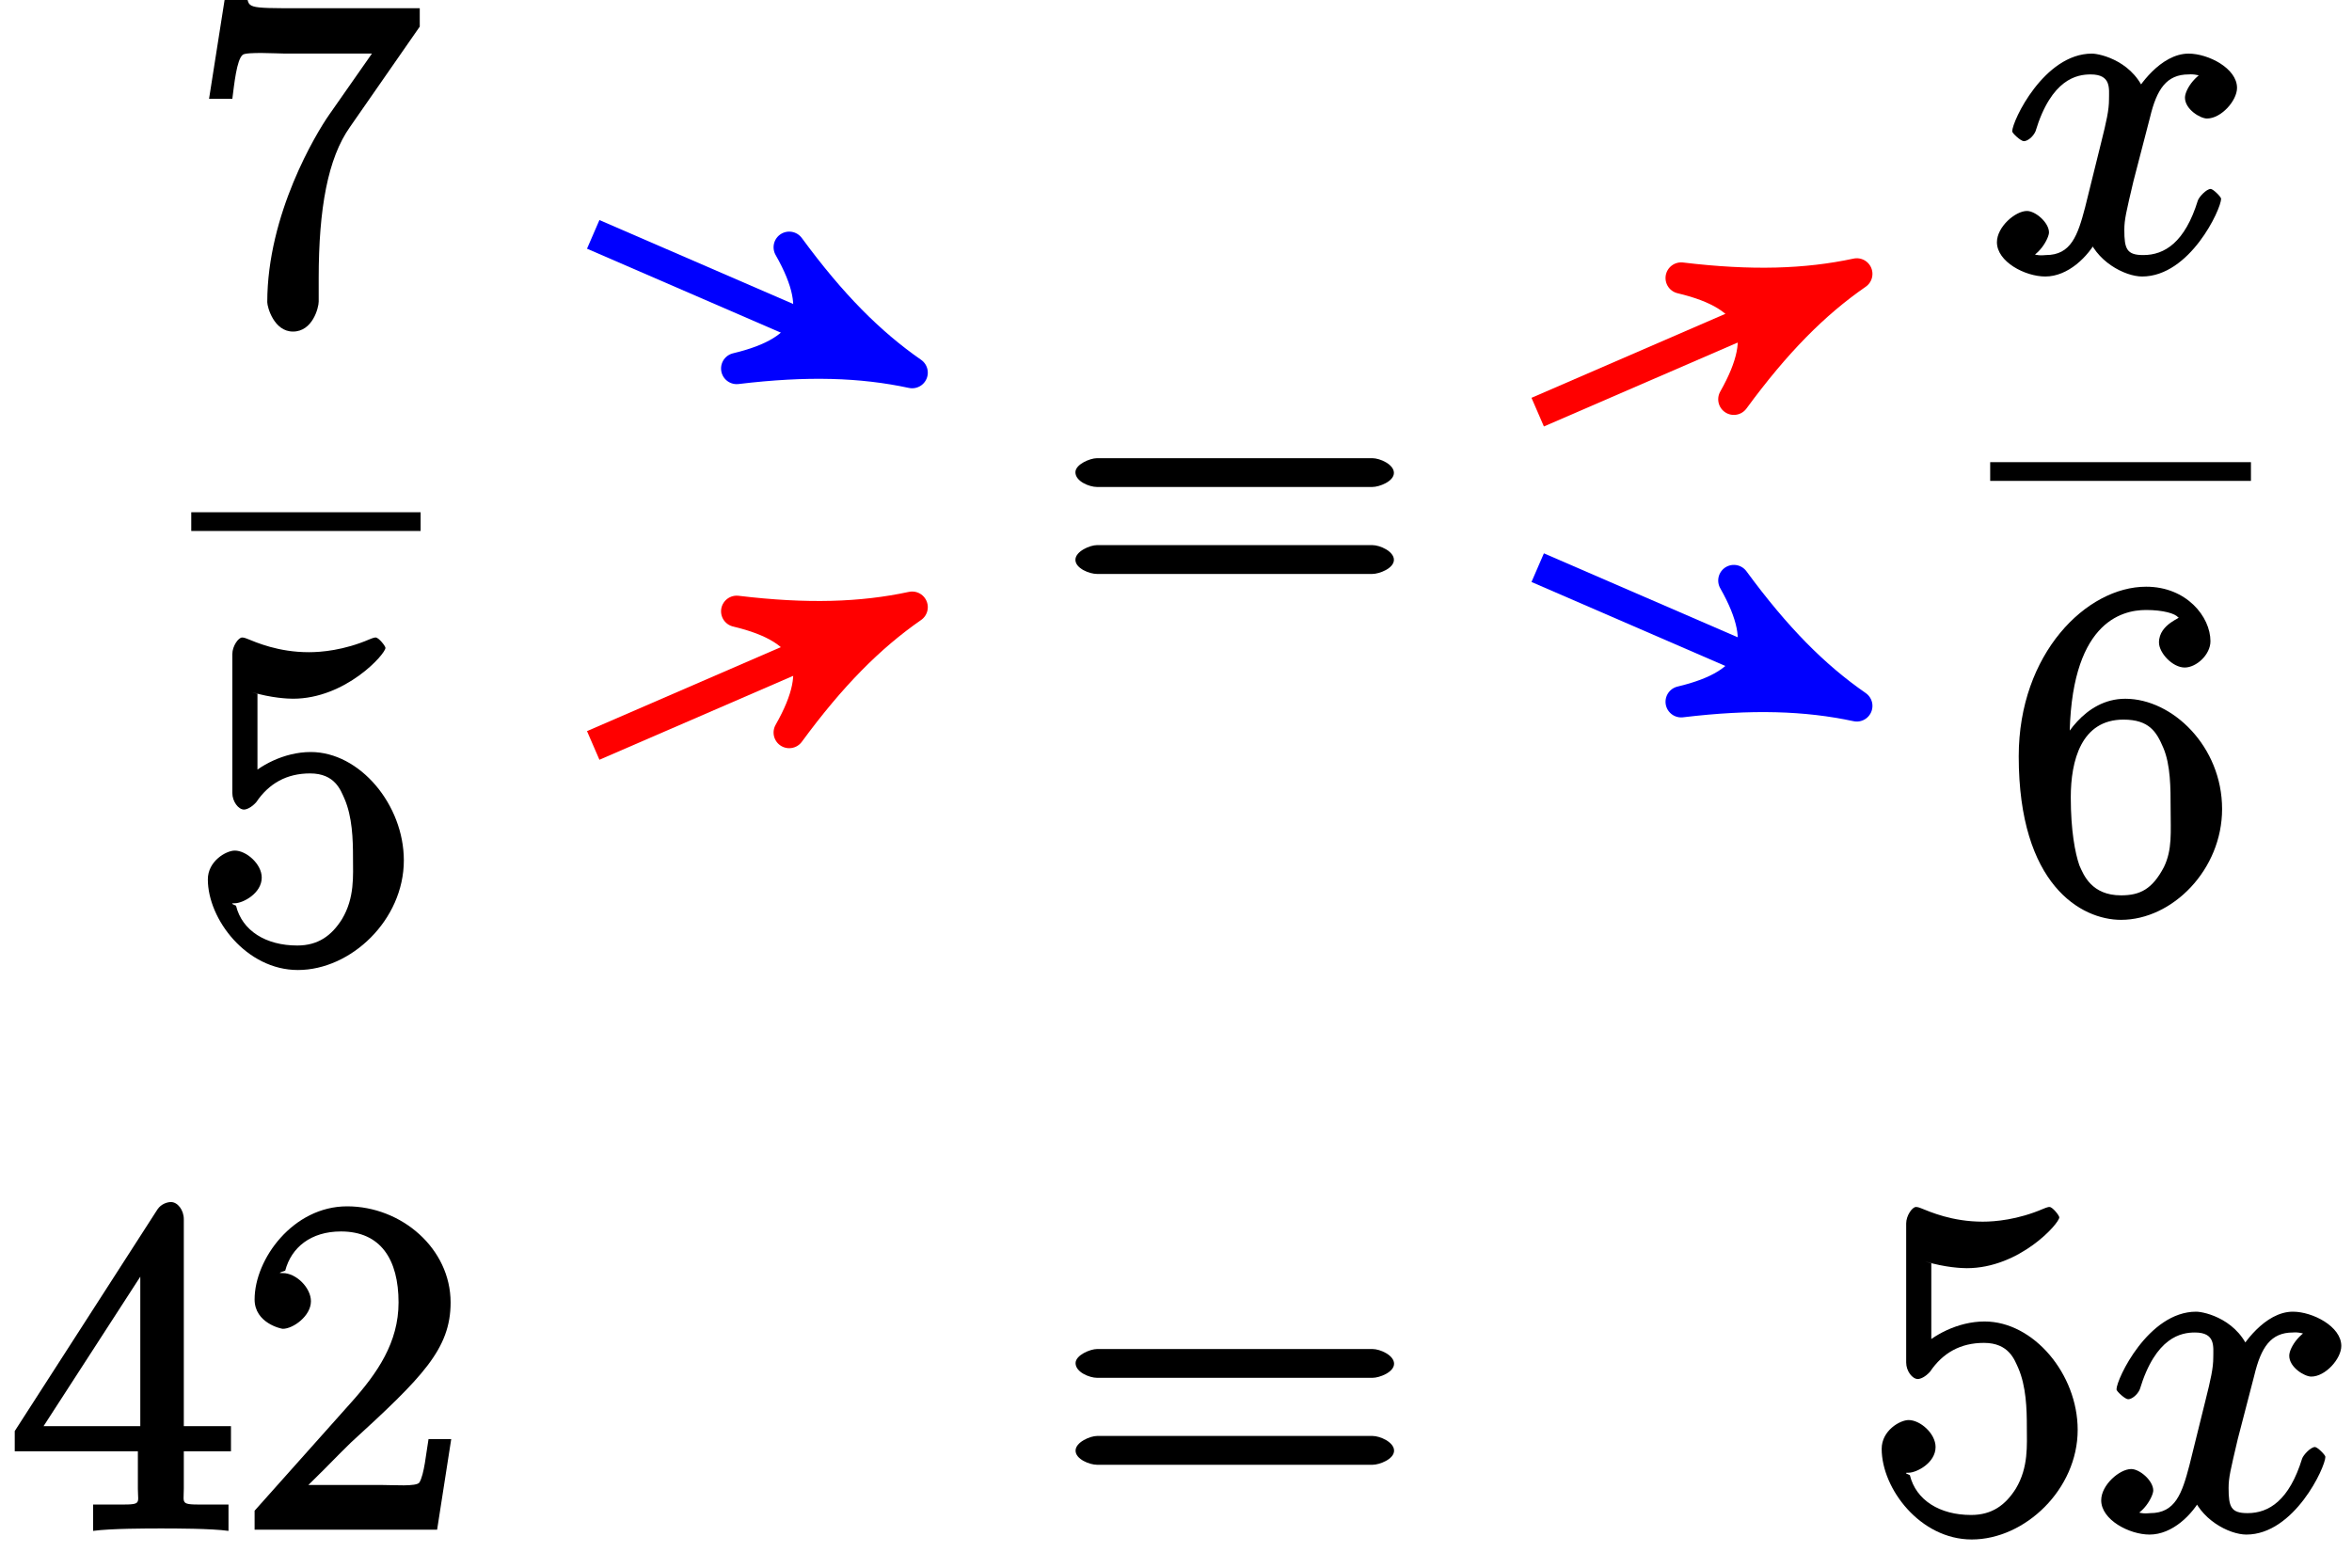
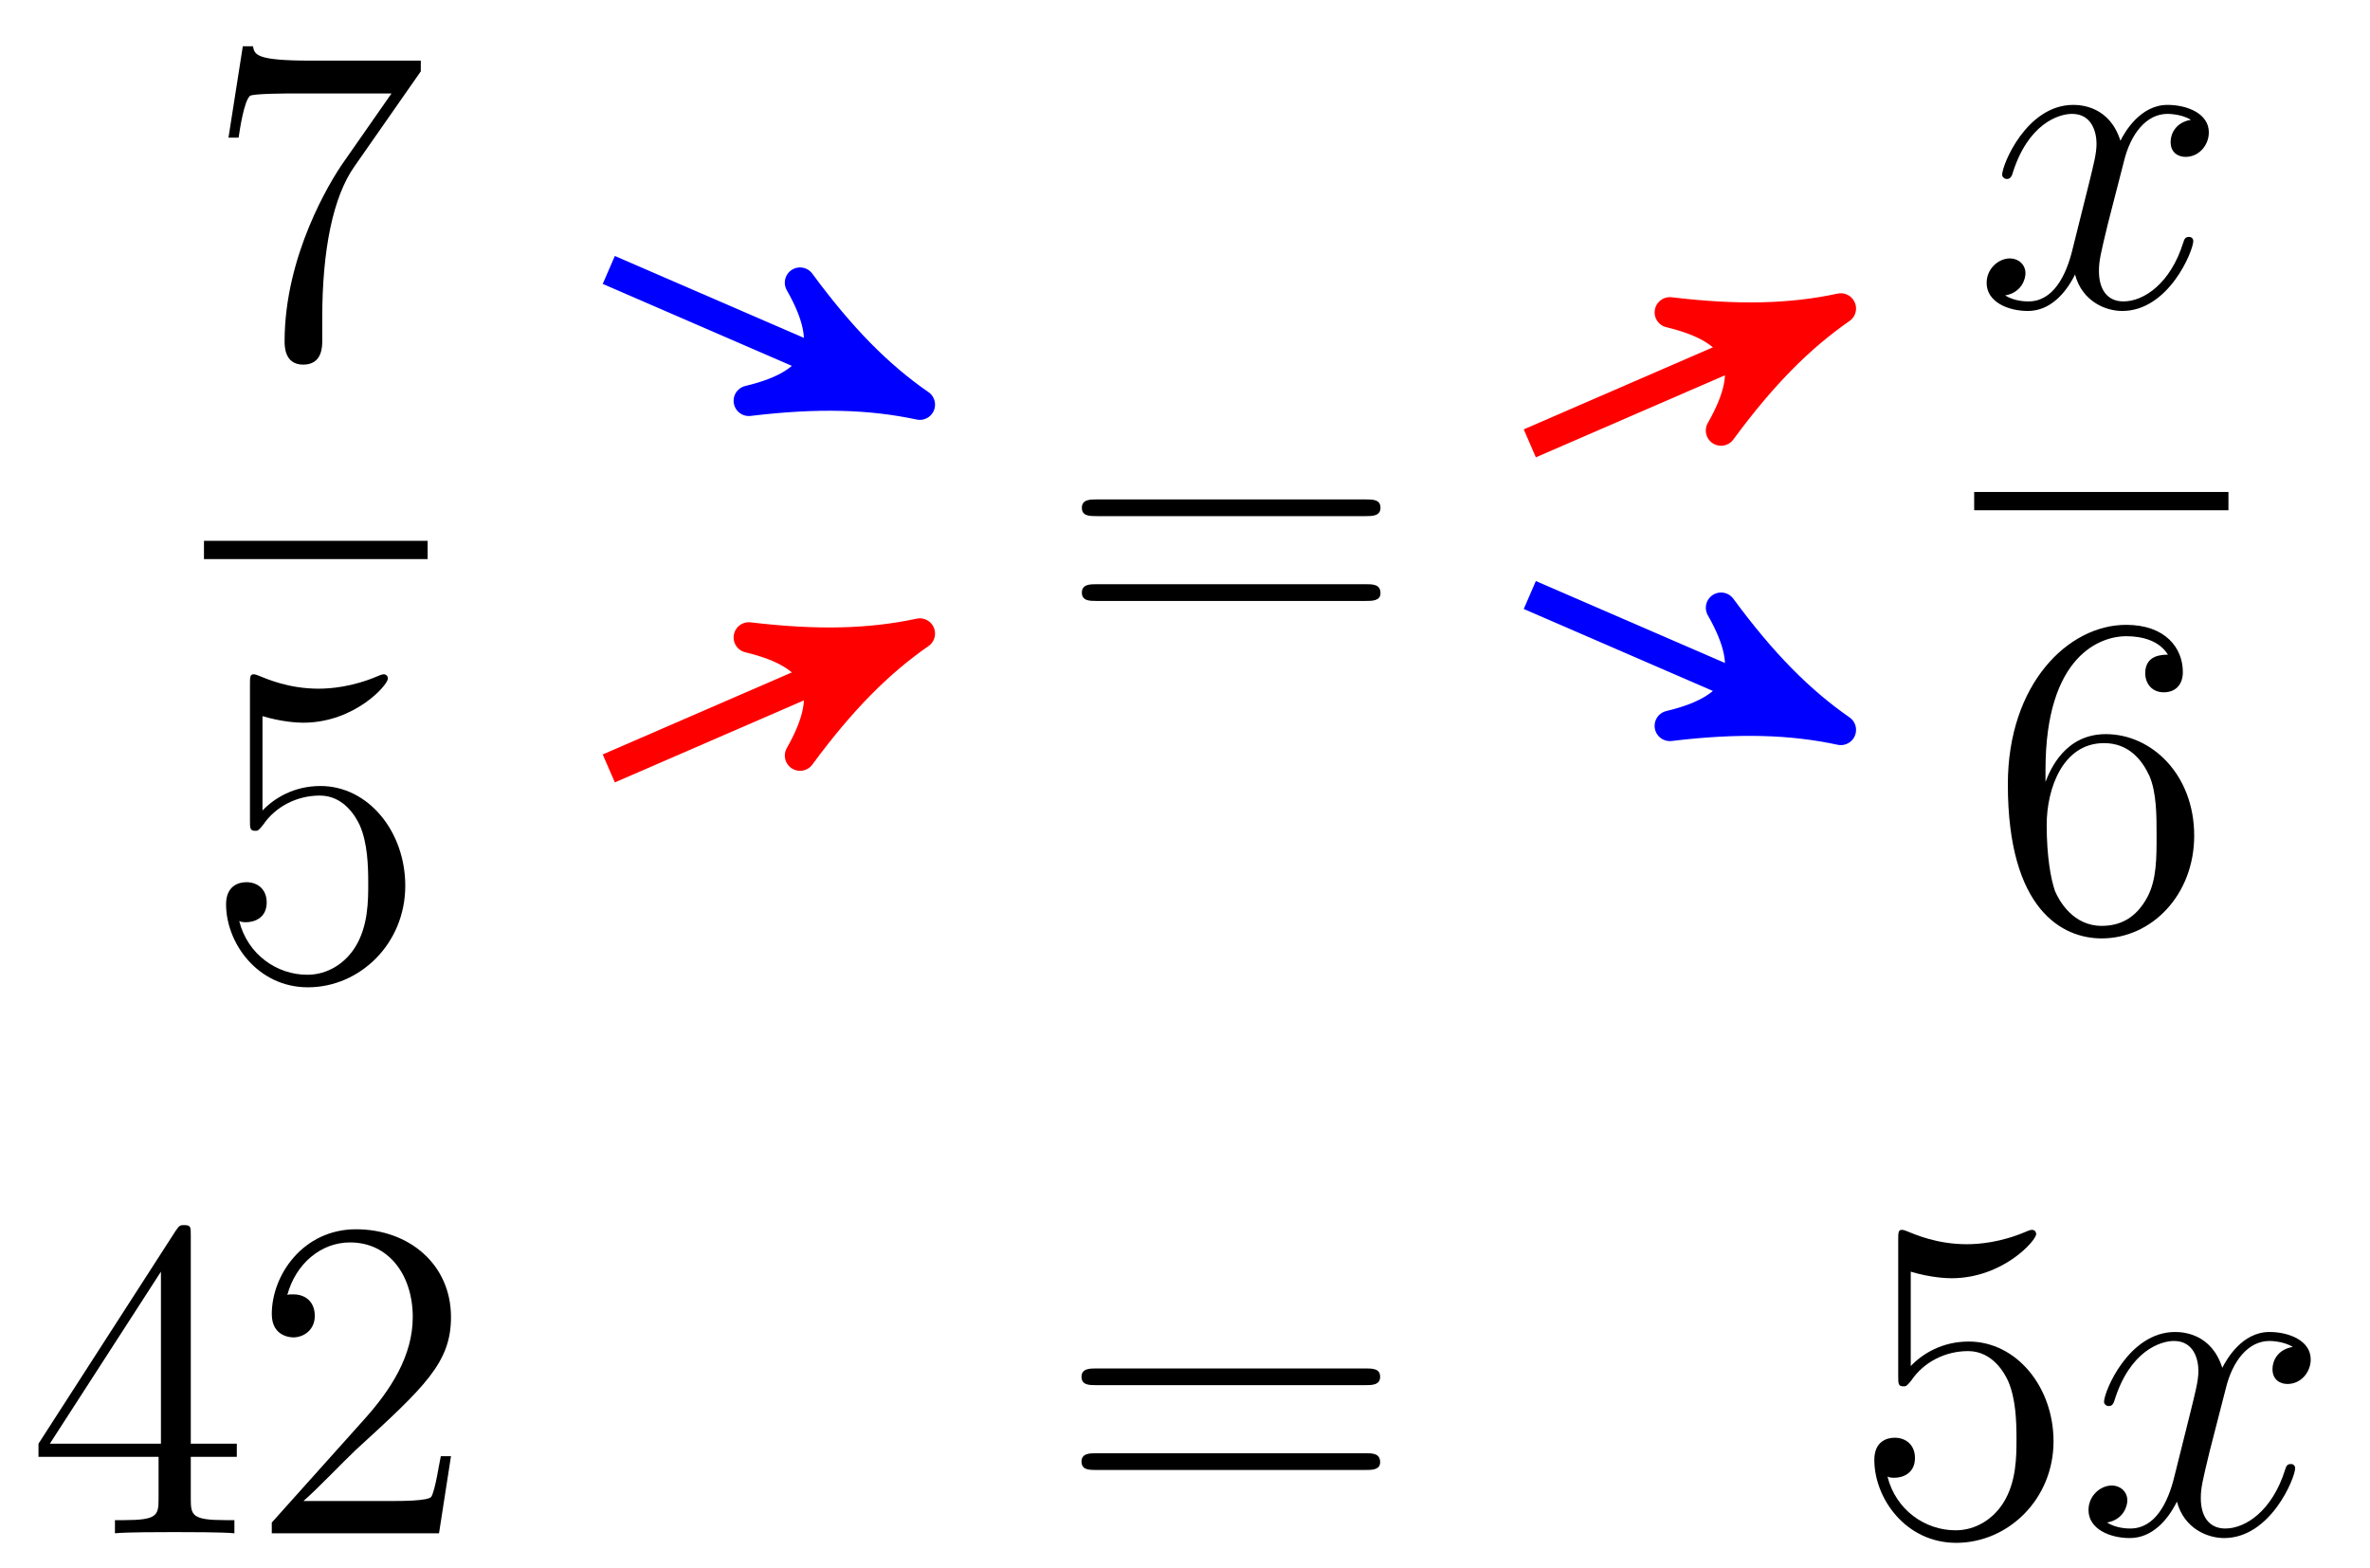
- <svg xmlns="http://www.w3.org/2000/svg" xmlns:xlink="http://www.w3.org/1999/xlink" width="60pt" height="40pt" viewBox="0 0 60 40" version="1.1">
+ <svg xmlns="http://www.w3.org/2000/svg" xmlns:xlink="http://www.w3.org/1999/xlink" width="62pt" height="41pt" viewBox="0 0 62 41" version="1.1">
  <defs>
    <g>
      <symbol overflow="visible" id="glyph0-0">
        <path style="stroke:none;" d="" />
      </symbol>
      <symbol overflow="visible" id="glyph0-1">
-         <path style="stroke:none;" d="M 5.828 -7.562 L 5.828 -8 L 2.797 -8 C 1.344 -8 1.484 -8 1.406 -8.375 L 0.875 -8.375 L 0.453 -5.688 L 1.047 -5.688 C 1.094 -6.047 1.156 -6.688 1.312 -6.812 C 1.406 -6.891 2.203 -6.844 2.359 -6.844 L 4.609 -6.844 L 3.516 -5.281 C 3.188 -4.812 1.938 -2.75 1.938 -0.5 C 1.938 -0.375 2.109 0.25 2.594 0.25 C 3.094 0.25 3.25 -0.359 3.25 -0.516 L 3.25 -1.109 C 3.25 -2.891 3.484 -4.172 4.047 -4.969 L 5.828 -7.531 Z M 5.828 -7.562 " />
+         <path style="stroke:none;" d="M 5.672 -7.422 L 5.672 -7.703 L 2.797 -7.703 C 1.344 -7.703 1.328 -7.859 1.281 -8.078 L 1.016 -8.078 L 0.641 -5.688 L 0.906 -5.688 C 0.938 -5.906 1.047 -6.641 1.203 -6.781 C 1.297 -6.844 2.203 -6.844 2.359 -6.844 L 4.906 -6.844 L 3.641 -5.031 C 3.312 -4.562 2.109 -2.609 2.109 -0.359 C 2.109 -0.234 2.109 0.25 2.594 0.25 C 3.094 0.25 3.094 -0.219 3.094 -0.375 L 3.094 -0.969 C 3.094 -2.75 3.375 -4.141 3.938 -4.938 Z M 5.672 -7.422 " />
      </symbol>
      <symbol overflow="visible" id="glyph0-2">
-         <path style="stroke:none;" d="M 1.531 -6.844 C 2.047 -6.688 2.469 -6.672 2.594 -6.672 C 3.938 -6.672 4.953 -7.812 4.953 -7.969 C 4.953 -8.016 4.781 -8.234 4.703 -8.234 C 4.688 -8.234 4.656 -8.234 4.547 -8.188 C 3.891 -7.906 3.312 -7.859 3 -7.859 C 2.219 -7.859 1.656 -8.109 1.422 -8.203 C 1.344 -8.234 1.312 -8.234 1.297 -8.234 C 1.203 -8.234 1.047 -8.016 1.047 -7.812 L 1.047 -4.266 C 1.047 -4.047 1.203 -3.844 1.344 -3.844 C 1.406 -3.844 1.531 -3.891 1.656 -4.031 C 1.984 -4.516 2.438 -4.766 3.031 -4.766 C 3.672 -4.766 3.812 -4.328 3.906 -4.125 C 4.109 -3.656 4.125 -3.078 4.125 -2.625 C 4.125 -2.156 4.172 -1.594 3.844 -1.047 C 3.578 -0.625 3.234 -0.375 2.703 -0.375 C 1.906 -0.375 1.297 -0.75 1.141 -1.391 C 0.984 -1.453 1.047 -1.453 1.109 -1.453 C 1.312 -1.453 1.797 -1.703 1.797 -2.109 C 1.797 -2.453 1.406 -2.797 1.109 -2.797 C 0.891 -2.797 0.422 -2.531 0.422 -2.062 C 0.422 -1.047 1.406 0.25 2.719 0.25 C 4.078 0.25 5.422 -1.031 5.422 -2.547 C 5.422 -3.969 4.297 -5.312 3.047 -5.312 C 2.359 -5.312 1.719 -4.953 1.406 -4.625 L 1.688 -4.516 L 1.688 -6.797 Z M 1.531 -6.844 " />
+         <path style="stroke:none;" d="M 1.531 -6.844 C 2.047 -6.688 2.469 -6.672 2.594 -6.672 C 3.938 -6.672 4.812 -7.656 4.812 -7.828 C 4.812 -7.875 4.781 -7.938 4.703 -7.938 C 4.688 -7.938 4.656 -7.938 4.547 -7.891 C 3.891 -7.609 3.312 -7.562 3 -7.562 C 2.219 -7.562 1.656 -7.812 1.422 -7.906 C 1.344 -7.938 1.312 -7.938 1.297 -7.938 C 1.203 -7.938 1.203 -7.859 1.203 -7.672 L 1.203 -4.125 C 1.203 -3.906 1.203 -3.844 1.344 -3.844 C 1.406 -3.844 1.422 -3.844 1.547 -4 C 1.875 -4.484 2.438 -4.766 3.031 -4.766 C 3.672 -4.766 3.984 -4.188 4.078 -3.984 C 4.281 -3.516 4.297 -2.922 4.297 -2.469 C 4.297 -2.016 4.297 -1.344 3.953 -0.797 C 3.688 -0.375 3.234 -0.078 2.703 -0.078 C 1.906 -0.078 1.141 -0.609 0.922 -1.484 C 0.984 -1.453 1.047 -1.453 1.109 -1.453 C 1.312 -1.453 1.641 -1.562 1.641 -1.969 C 1.641 -2.312 1.406 -2.5 1.109 -2.5 C 0.891 -2.5 0.578 -2.391 0.578 -1.922 C 0.578 -0.906 1.406 0.25 2.719 0.25 C 4.078 0.25 5.266 -0.891 5.266 -2.406 C 5.266 -3.828 4.297 -5.016 3.047 -5.016 C 2.359 -5.016 1.844 -4.703 1.531 -4.375 Z M 1.531 -6.844 " />
      </symbol>
      <symbol overflow="visible" id="glyph0-3">
-         <path style="stroke:none;" d="M 8.062 -3.875 C 8.234 -3.875 8.609 -4.016 8.609 -4.234 C 8.609 -4.453 8.25 -4.609 8.062 -4.609 L 1.031 -4.609 C 0.859 -4.609 0.484 -4.453 0.484 -4.25 C 0.484 -4.016 0.844 -3.875 1.031 -3.875 Z M 8.062 -1.656 C 8.234 -1.656 8.609 -1.797 8.609 -2.016 C 8.609 -2.234 8.25 -2.391 8.062 -2.391 L 1.031 -2.391 C 0.859 -2.391 0.484 -2.234 0.484 -2.016 C 0.484 -1.797 0.844 -1.656 1.031 -1.656 Z M 8.062 -1.656 " />
+         <path style="stroke:none;" d="M 8.062 -3.875 C 8.234 -3.875 8.453 -3.875 8.453 -4.094 C 8.453 -4.312 8.25 -4.312 8.062 -4.312 L 1.031 -4.312 C 0.859 -4.312 0.641 -4.312 0.641 -4.094 C 0.641 -3.875 0.844 -3.875 1.031 -3.875 Z M 8.062 -1.656 C 8.234 -1.656 8.453 -1.656 8.453 -1.859 C 8.453 -2.094 8.25 -2.094 8.062 -2.094 L 1.031 -2.094 C 0.859 -2.094 0.641 -2.094 0.641 -1.875 C 0.641 -1.656 0.844 -1.656 1.031 -1.656 Z M 8.062 -1.656 " />
      </symbol>
      <symbol overflow="visible" id="glyph0-4">
-         <path style="stroke:none;" d="M 1.625 -4.297 C 1.625 -7.328 2.938 -7.656 3.578 -7.656 C 4.016 -7.656 4.328 -7.562 4.391 -7.469 C 4.531 -7.469 3.906 -7.312 3.906 -6.828 C 3.906 -6.562 4.25 -6.188 4.562 -6.188 C 4.859 -6.188 5.219 -6.516 5.219 -6.859 C 5.219 -7.484 4.609 -8.25 3.578 -8.25 C 2.062 -8.25 0.328 -6.547 0.328 -3.922 C 0.328 -0.641 1.922 0.25 2.938 0.25 C 4.25 0.25 5.516 -1.031 5.516 -2.578 C 5.516 -4.172 4.25 -5.391 3.047 -5.391 C 1.984 -5.391 1.422 -4.312 1.297 -3.984 L 1.625 -3.984 Z M 2.938 -0.375 C 2.188 -0.375 1.984 -0.891 1.875 -1.141 C 1.766 -1.453 1.656 -2.031 1.656 -2.875 C 1.656 -3.812 1.922 -4.859 3 -4.859 C 3.656 -4.859 3.844 -4.547 4.016 -4.141 C 4.203 -3.703 4.203 -3.109 4.203 -2.594 C 4.203 -1.984 4.25 -1.547 4.031 -1.094 C 3.734 -0.531 3.422 -0.375 2.938 -0.375 Z M 2.938 -0.375 " />
+         <path style="stroke:none;" d="M 1.469 -4.156 C 1.469 -7.188 2.938 -7.656 3.578 -7.656 C 4.016 -7.656 4.453 -7.531 4.672 -7.172 C 4.531 -7.172 4.078 -7.172 4.078 -6.688 C 4.078 -6.422 4.25 -6.188 4.562 -6.188 C 4.859 -6.188 5.062 -6.375 5.062 -6.719 C 5.062 -7.344 4.609 -7.953 3.578 -7.953 C 2.062 -7.953 0.484 -6.406 0.484 -3.781 C 0.484 -0.484 1.922 0.25 2.938 0.25 C 4.25 0.25 5.359 -0.891 5.359 -2.438 C 5.359 -4.031 4.25 -5.094 3.047 -5.094 C 1.984 -5.094 1.594 -4.172 1.469 -3.844 Z M 2.938 -0.078 C 2.188 -0.078 1.828 -0.734 1.719 -0.984 C 1.609 -1.297 1.5 -1.891 1.5 -2.719 C 1.5 -3.672 1.922 -4.859 3 -4.859 C 3.656 -4.859 4 -4.406 4.188 -4 C 4.375 -3.562 4.375 -2.969 4.375 -2.453 C 4.375 -1.844 4.375 -1.297 4.141 -0.844 C 3.844 -0.281 3.422 -0.078 2.938 -0.078 Z M 2.938 -0.078 " />
      </symbol>
      <symbol overflow="visible" id="glyph0-5">
-         <path style="stroke:none;" d="M 4.469 -7.922 C 4.469 -8.156 4.312 -8.359 4.141 -8.359 C 4.047 -8.359 3.891 -8.312 3.797 -8.172 L 0.156 -2.516 L 0.156 -2 L 3.297 -2 L 3.297 -1.047 C 3.297 -0.609 3.438 -0.641 2.562 -0.641 L 2.156 -0.641 L 2.156 0.031 C 2.609 -0.031 3.547 -0.031 3.891 -0.031 C 4.219 -0.031 5.172 -0.031 5.609 0.031 L 5.609 -0.641 L 5.219 -0.641 C 4.344 -0.641 4.469 -0.609 4.469 -1.047 L 4.469 -2 L 5.672 -2 L 5.672 -2.641 L 4.469 -2.641 Z M 3.359 -7 L 3.359 -2.641 L 0.891 -2.641 L 3.641 -6.891 Z M 3.359 -7 " />
+         <path style="stroke:none;" d="M 4.312 -7.781 C 4.312 -8.016 4.312 -8.062 4.141 -8.062 C 4.047 -8.062 4.016 -8.062 3.922 -7.922 L 0.328 -2.344 L 0.328 -2 L 3.469 -2 L 3.469 -0.906 C 3.469 -0.469 3.438 -0.344 2.562 -0.344 L 2.328 -0.344 L 2.328 0 C 2.609 -0.031 3.547 -0.031 3.891 -0.031 C 4.219 -0.031 5.172 -0.031 5.453 0 L 5.453 -0.344 L 5.219 -0.344 C 4.344 -0.344 4.312 -0.469 4.312 -0.906 L 4.312 -2 L 5.516 -2 L 5.516 -2.344 L 4.312 -2.344 Z M 3.531 -6.844 L 3.531 -2.344 L 0.625 -2.344 Z M 3.531 -6.844 " />
      </symbol>
      <symbol overflow="visible" id="glyph0-6">
-         <path style="stroke:none;" d="M 5.266 -2.312 L 4.859 -2.312 C 4.797 -1.953 4.75 -1.406 4.625 -1.203 C 4.547 -1.094 3.984 -1.141 3.625 -1.141 L 1.406 -1.141 L 1.516 -0.891 C 1.844 -1.156 2.562 -1.922 2.875 -2.219 C 4.703 -3.891 5.422 -4.609 5.422 -5.797 C 5.422 -7.172 4.172 -8.25 2.781 -8.25 C 1.406 -8.25 0.422 -6.906 0.422 -5.875 C 0.422 -5.266 1.109 -5.125 1.141 -5.125 C 1.406 -5.125 1.859 -5.453 1.859 -5.828 C 1.859 -6.172 1.484 -6.547 1.141 -6.547 C 1.047 -6.547 1.016 -6.547 1.203 -6.609 C 1.359 -7.203 1.859 -7.609 2.625 -7.609 C 3.641 -7.609 4.094 -6.891 4.094 -5.797 C 4.094 -4.781 3.562 -4 2.875 -3.234 L 0.422 -0.484 L 0.422 0 L 5.078 0 L 5.438 -2.312 Z M 5.266 -2.312 " />
+         <path style="stroke:none;" d="M 5.266 -2.016 L 5 -2.016 C 4.953 -1.812 4.859 -1.141 4.75 -0.953 C 4.656 -0.844 3.984 -0.844 3.625 -0.844 L 1.406 -0.844 C 1.734 -1.125 2.469 -1.891 2.766 -2.172 C 4.594 -3.844 5.266 -4.469 5.266 -5.656 C 5.266 -7.031 4.172 -7.953 2.781 -7.953 C 1.406 -7.953 0.578 -6.766 0.578 -5.734 C 0.578 -5.125 1.109 -5.125 1.141 -5.125 C 1.406 -5.125 1.703 -5.312 1.703 -5.688 C 1.703 -6.031 1.484 -6.25 1.141 -6.25 C 1.047 -6.25 1.016 -6.25 0.984 -6.234 C 1.203 -7.047 1.859 -7.609 2.625 -7.609 C 3.641 -7.609 4.266 -6.75 4.266 -5.656 C 4.266 -4.641 3.688 -3.75 3 -2.984 L 0.578 -0.281 L 0.578 0 L 4.953 0 Z M 5.266 -2.016 " />
      </symbol>
      <symbol overflow="visible" id="glyph1-0">
        <path style="stroke:none;" d="" />
      </symbol>
      <symbol overflow="visible" id="glyph1-1">
-         <path style="stroke:none;" d="M 5.672 -5.172 C 5.281 -5.109 4.969 -4.656 4.969 -4.438 C 4.969 -4.141 5.359 -3.906 5.531 -3.906 C 5.891 -3.906 6.297 -4.359 6.297 -4.688 C 6.297 -5.188 5.562 -5.562 5.062 -5.562 C 4.344 -5.562 3.766 -4.703 3.656 -4.469 L 3.984 -4.469 C 3.703 -5.359 2.812 -5.562 2.594 -5.562 C 1.375 -5.562 0.562 -3.844 0.562 -3.578 C 0.562 -3.531 0.781 -3.328 0.859 -3.328 C 0.953 -3.328 1.094 -3.438 1.156 -3.578 C 1.562 -4.922 2.219 -5.031 2.562 -5.031 C 3.094 -5.031 3.031 -4.672 3.031 -4.391 C 3.031 -4.125 2.969 -3.844 2.828 -3.281 L 2.422 -1.641 C 2.234 -0.922 2.062 -0.422 1.422 -0.422 C 1.359 -0.422 1.172 -0.375 0.922 -0.531 L 0.812 -0.281 C 1.25 -0.359 1.5 -0.859 1.5 -1 C 1.5 -1.25 1.156 -1.547 0.938 -1.547 C 0.641 -1.547 0.172 -1.141 0.172 -0.75 C 0.172 -0.25 0.891 0.125 1.406 0.125 C 1.984 0.125 2.5 -0.375 2.75 -0.859 L 2.469 -0.969 C 2.672 -0.266 3.438 0.125 3.875 0.125 C 5.094 0.125 5.891 -1.594 5.891 -1.859 C 5.891 -1.906 5.688 -2.109 5.625 -2.109 C 5.516 -2.109 5.328 -1.906 5.297 -1.812 C 4.969 -0.75 4.453 -0.422 3.906 -0.422 C 3.484 -0.422 3.422 -0.578 3.422 -1.062 C 3.422 -1.328 3.469 -1.516 3.656 -2.312 L 4.078 -3.938 C 4.25 -4.656 4.5 -5.031 5.062 -5.031 C 5.078 -5.031 5.297 -5.062 5.547 -4.906 Z M 5.672 -5.172 " />
+         <path style="stroke:none;" d="M 5.672 -4.875 C 5.281 -4.812 5.141 -4.516 5.141 -4.297 C 5.141 -4 5.359 -3.906 5.531 -3.906 C 5.891 -3.906 6.141 -4.219 6.141 -4.547 C 6.141 -5.047 5.562 -5.266 5.062 -5.266 C 4.344 -5.266 3.938 -4.547 3.828 -4.328 C 3.547 -5.219 2.812 -5.266 2.594 -5.266 C 1.375 -5.266 0.734 -3.703 0.734 -3.438 C 0.734 -3.391 0.781 -3.328 0.859 -3.328 C 0.953 -3.328 0.984 -3.406 1 -3.453 C 1.406 -4.781 2.219 -5.031 2.562 -5.031 C 3.094 -5.031 3.203 -4.531 3.203 -4.25 C 3.203 -3.984 3.125 -3.703 2.984 -3.125 L 2.578 -1.5 C 2.406 -0.781 2.062 -0.125 1.422 -0.125 C 1.359 -0.125 1.062 -0.125 0.812 -0.281 C 1.25 -0.359 1.344 -0.719 1.344 -0.859 C 1.344 -1.094 1.156 -1.25 0.938 -1.25 C 0.641 -1.25 0.328 -0.984 0.328 -0.609 C 0.328 -0.109 0.891 0.125 1.406 0.125 C 1.984 0.125 2.391 -0.328 2.641 -0.828 C 2.828 -0.125 3.438 0.125 3.875 0.125 C 5.094 0.125 5.734 -1.453 5.734 -1.703 C 5.734 -1.766 5.688 -1.812 5.625 -1.812 C 5.516 -1.812 5.5 -1.75 5.469 -1.656 C 5.141 -0.609 4.453 -0.125 3.906 -0.125 C 3.484 -0.125 3.266 -0.438 3.266 -0.922 C 3.266 -1.188 3.312 -1.375 3.5 -2.156 L 3.922 -3.797 C 4.094 -4.5 4.5 -5.031 5.062 -5.031 C 5.078 -5.031 5.422 -5.031 5.672 -4.875 Z M 5.672 -4.875 " />
      </symbol>
    </g>
  </defs>
  <g id="surface1">
    <g style="fill:rgb(0%,0%,0%);fill-opacity:1;">
-       <use xlink:href="#glyph0-1" x="4.88" y="8.21" />
+       <use xlink:href="#glyph0-1" x="5.336" y="9.289" />
    </g>
-     <path style="fill:none;stroke-width:0.478;stroke-linecap:butt;stroke-linejoin:miter;stroke:rgb(0%,0%,0%);stroke-opacity:1;stroke-miterlimit:10;" d="M 96.679 1.491 L 102.53 1.491 " transform="matrix(1,0,0,-1,-91.8,14.8)" />
+     <path style="fill:none;stroke-width:0.478;stroke-linecap:butt;stroke-linejoin:miter;stroke:rgb(0%,0%,0%);stroke-opacity:1;stroke-miterlimit:10;" d="M 97.466 1.409 L 103.317 1.409 " transform="matrix(1,0,0,-1,-92.13,15.796)" />
    <g style="fill:rgb(0%,0%,0%);fill-opacity:1;">
-       <use xlink:href="#glyph0-2" x="4.88" y="24.5" />
+       <use xlink:href="#glyph0-2" x="5.336" y="25.578" />
    </g>
    <g style="fill:rgb(0%,0%,0%);fill-opacity:1;">
-       <use xlink:href="#glyph0-3" x="26.95" y="16.3" />
+       <use xlink:href="#glyph0-3" x="27.661" y="17.377" />
    </g>
    <g style="fill:rgb(0%,0%,0%);fill-opacity:1;">
-       <use xlink:href="#glyph1-1" x="50.77" y="6.93" />
+       <use xlink:href="#glyph1-1" x="51.643" y="8.01" />
    </g>
-     <path style="fill:none;stroke-width:0.478;stroke-linecap:butt;stroke-linejoin:miter;stroke:rgb(0%,0%,0%);stroke-opacity:1;stroke-miterlimit:10;" d="M 98.67 1.489 L 105.322 1.489 " transform="matrix(1,0,0,-1,-47.9,13.52)" />
+     <path style="fill:none;stroke-width:0.478;stroke-linecap:butt;stroke-linejoin:miter;stroke:rgb(0%,0%,0%);stroke-opacity:1;stroke-miterlimit:10;" d="M 99.461 1.408 L 106.113 1.408 " transform="matrix(1,0,0,-1,-47.816,14.517)" />
    <g style="fill:rgb(0%,0%,0%);fill-opacity:1;">
-       <use xlink:href="#glyph0-4" x="51.17" y="23.22" />
+       <use xlink:href="#glyph0-4" x="52.042" y="24.299" />
    </g>
-     <path style="fill:none;stroke-width:0.797;stroke-linecap:butt;stroke-linejoin:miter;stroke:rgb(0%,0%,100%);stroke-opacity:1;stroke-miterlimit:10;" d="M -28.347 6.52 L -21.16 3.406 " transform="matrix(1,0,0,-1,43.48,12.5)" />
-     <path style="fill-rule:nonzero;fill:rgb(0%,0%,100%);fill-opacity:1;stroke-width:0.797;stroke-linecap:butt;stroke-linejoin:round;stroke:rgb(0%,0%,100%);stroke-opacity:1;stroke-miterlimit:10;" d="M 1.035 -0.002 C -0.26 0.258 -1.556 0.776 -3.11 1.684 C -1.554 0.517 -1.555 -0.521 -3.109 -1.683 C -1.555 -0.776 -0.26 -0.261 1.035 -0.002 Z M 1.035 -0.002 " transform="matrix(0.91867,0.39812,0.39812,-0.91867,22.3194,9.09402)" />
-     <path style="fill:none;stroke-width:0.797;stroke-linecap:butt;stroke-linejoin:miter;stroke:rgb(0%,0%,100%);stroke-opacity:1;stroke-miterlimit:10;" d="M -4.253 -1.984 L 2.934 -5.098 " transform="matrix(1,0,0,-1,43.48,12.5)" />
-     <path style="fill-rule:nonzero;fill:rgb(0%,0%,100%);fill-opacity:1;stroke-width:0.797;stroke-linecap:butt;stroke-linejoin:round;stroke:rgb(0%,0%,100%);stroke-opacity:1;stroke-miterlimit:10;" d="M 1.038 -0 C -0.26 0.258 -1.553 0.778 -3.107 1.686 C -1.555 0.517 -1.552 -0.519 -3.11 -1.683 C -1.556 -0.776 -0.257 -0.26 1.038 -0 Z M 1.038 -0 " transform="matrix(0.91867,0.39812,0.39812,-0.91867,46.4139,17.59813)" />
-     <path style="fill:none;stroke-width:0.797;stroke-linecap:butt;stroke-linejoin:miter;stroke:rgb(100%,0%,0%);stroke-opacity:1;stroke-miterlimit:10;" d="M -28.347 -6.52 L -21.16 -3.406 " transform="matrix(1,0,0,-1,43.48,12.5)" />
-     <path style="fill-rule:nonzero;fill:rgb(100%,0%,0%);fill-opacity:1;stroke-width:0.797;stroke-linecap:butt;stroke-linejoin:round;stroke:rgb(100%,0%,0%);stroke-opacity:1;stroke-miterlimit:10;" d="M 1.035 0.002 C -0.26 0.261 -1.555 0.776 -3.109 1.683 C -1.555 0.521 -1.554 -0.517 -3.11 -1.684 C -1.556 -0.776 -0.26 -0.258 1.035 0.002 Z M 1.035 0.002 " transform="matrix(0.91867,-0.39812,-0.39812,-0.91867,22.3194,15.90598)" />
-     <path style="fill:none;stroke-width:0.797;stroke-linecap:butt;stroke-linejoin:miter;stroke:rgb(100%,0%,0%);stroke-opacity:1;stroke-miterlimit:10;" d="M -4.253 1.984 L 2.934 5.098 " transform="matrix(1,0,0,-1,43.48,12.5)" />
-     <path style="fill-rule:nonzero;fill:rgb(100%,0%,0%);fill-opacity:1;stroke-width:0.797;stroke-linecap:butt;stroke-linejoin:round;stroke:rgb(100%,0%,0%);stroke-opacity:1;stroke-miterlimit:10;" d="M 1.038 0 C -0.257 0.26 -1.556 0.776 -3.11 1.683 C -1.552 0.519 -1.555 -0.517 -3.107 -1.686 C -1.553 -0.778 -0.26 -0.258 1.038 0 Z M 1.038 0 " transform="matrix(0.91867,-0.39812,-0.39812,-0.91867,46.4139,7.40187)" />
+     <path style="fill:none;stroke-width:0.797;stroke-linecap:butt;stroke-linejoin:miter;stroke:rgb(0%,0%,100%);stroke-opacity:1;stroke-miterlimit:10;" d="M -28.345 6.519 L -21.158 3.405 " transform="matrix(1,0,0,-1,44.271,13.581)" />
+     <path style="fill-rule:nonzero;fill:rgb(0%,0%,100%);fill-opacity:1;stroke-width:0.797;stroke-linecap:butt;stroke-linejoin:round;stroke:rgb(0%,0%,100%);stroke-opacity:1;stroke-miterlimit:10;" d="M 1.035 0.002 C -0.26 0.258 -1.554 0.779 -3.109 1.684 C -1.556 0.518 -1.553 -0.52 -3.109 -1.684 C -1.553 -0.775 -0.262 -0.258 1.035 0.002 Z M 1.035 0.002 " transform="matrix(0.9175,0.39757,0.39757,-0.9175,23.1121,10.17579)" />
+     <path style="fill:none;stroke-width:0.797;stroke-linecap:butt;stroke-linejoin:miter;stroke:rgb(0%,0%,100%);stroke-opacity:1;stroke-miterlimit:10;" d="M -4.251 -1.985 L 2.936 -5.099 " transform="matrix(1,0,0,-1,44.271,13.581)" />
+     <path style="fill-rule:nonzero;fill:rgb(0%,0%,100%);fill-opacity:1;stroke-width:0.797;stroke-linecap:butt;stroke-linejoin:round;stroke:rgb(0%,0%,100%);stroke-opacity:1;stroke-miterlimit:10;" d="M 1.036 -0.002 C -0.26 0.258 -1.554 0.778 -3.109 1.684 C -1.553 0.519 -1.554 -0.52 -3.11 -1.684 C -1.554 -0.775 -0.257 -0.26 1.036 -0.002 Z M 1.036 -0.002 " transform="matrix(0.9175,0.39757,0.39757,-0.9175,47.2066,18.6799)" />
+     <path style="fill:none;stroke-width:0.797;stroke-linecap:butt;stroke-linejoin:miter;stroke:rgb(100%,0%,0%);stroke-opacity:1;stroke-miterlimit:10;" d="M -28.345 -6.521 L -21.158 -3.403 " transform="matrix(1,0,0,-1,44.271,13.581)" />
+     <path style="fill-rule:nonzero;fill:rgb(100%,0%,0%);fill-opacity:1;stroke-width:0.797;stroke-linecap:butt;stroke-linejoin:round;stroke:rgb(100%,0%,0%);stroke-opacity:1;stroke-miterlimit:10;" d="M 1.036 0 C -0.261 0.26 -1.552 0.777 -3.109 1.685 C -1.554 0.518 -1.555 -0.516 -3.108 -1.683 C -1.553 -0.777 -0.26 -0.26 1.036 0 Z M 1.036 0 " transform="matrix(0.9175,-0.39757,-0.39757,-0.9175,23.1121,16.98621)" />
+     <path style="fill:none;stroke-width:0.797;stroke-linecap:butt;stroke-linejoin:miter;stroke:rgb(100%,0%,0%);stroke-opacity:1;stroke-miterlimit:10;" d="M -4.251 1.983 L 2.936 5.101 " transform="matrix(1,0,0,-1,44.271,13.581)" />
+     <path style="fill-rule:nonzero;fill:rgb(100%,0%,0%);fill-opacity:1;stroke-width:0.797;stroke-linecap:butt;stroke-linejoin:round;stroke:rgb(100%,0%,0%);stroke-opacity:1;stroke-miterlimit:10;" d="M 1.035 0 C -0.258 0.258 -1.553 0.777 -3.109 1.685 C -1.555 0.518 -1.552 -0.518 -3.109 -1.683 C -1.554 -0.777 -0.261 -0.26 1.035 0 Z M 1.035 0 " transform="matrix(0.9175,-0.39757,-0.39757,-0.9175,47.2066,8.4821)" />
    <g style="fill:rgb(0%,0%,0%);fill-opacity:1;">
-       <use xlink:href="#glyph0-5" x="0.22" y="39.03" />
-       <use xlink:href="#glyph0-6" x="6.073" y="39.03" />
+       <use xlink:href="#glyph0-5" x="0.679" y="40.111" />
+       <use xlink:href="#glyph0-6" x="6.532" y="40.111" />
    </g>
    <g style="fill:rgb(0%,0%,0%);fill-opacity:1;">
-       <use xlink:href="#glyph0-3" x="26.954" y="39.03" />
+       <use xlink:href="#glyph0-3" x="27.652" y="40.111" />
    </g>
    <g style="fill:rgb(0%,0%,0%);fill-opacity:1;">
-       <use xlink:href="#glyph0-2" x="47.58" y="39.03" />
+       <use xlink:href="#glyph0-2" x="48.455" y="40.111" />
    </g>
    <g style="fill:rgb(0%,0%,0%);fill-opacity:1;">
-       <use xlink:href="#glyph1-1" x="53.43" y="39.03" />
+       <use xlink:href="#glyph1-1" x="54.308" y="40.111" />
    </g>
  </g>
</svg>
